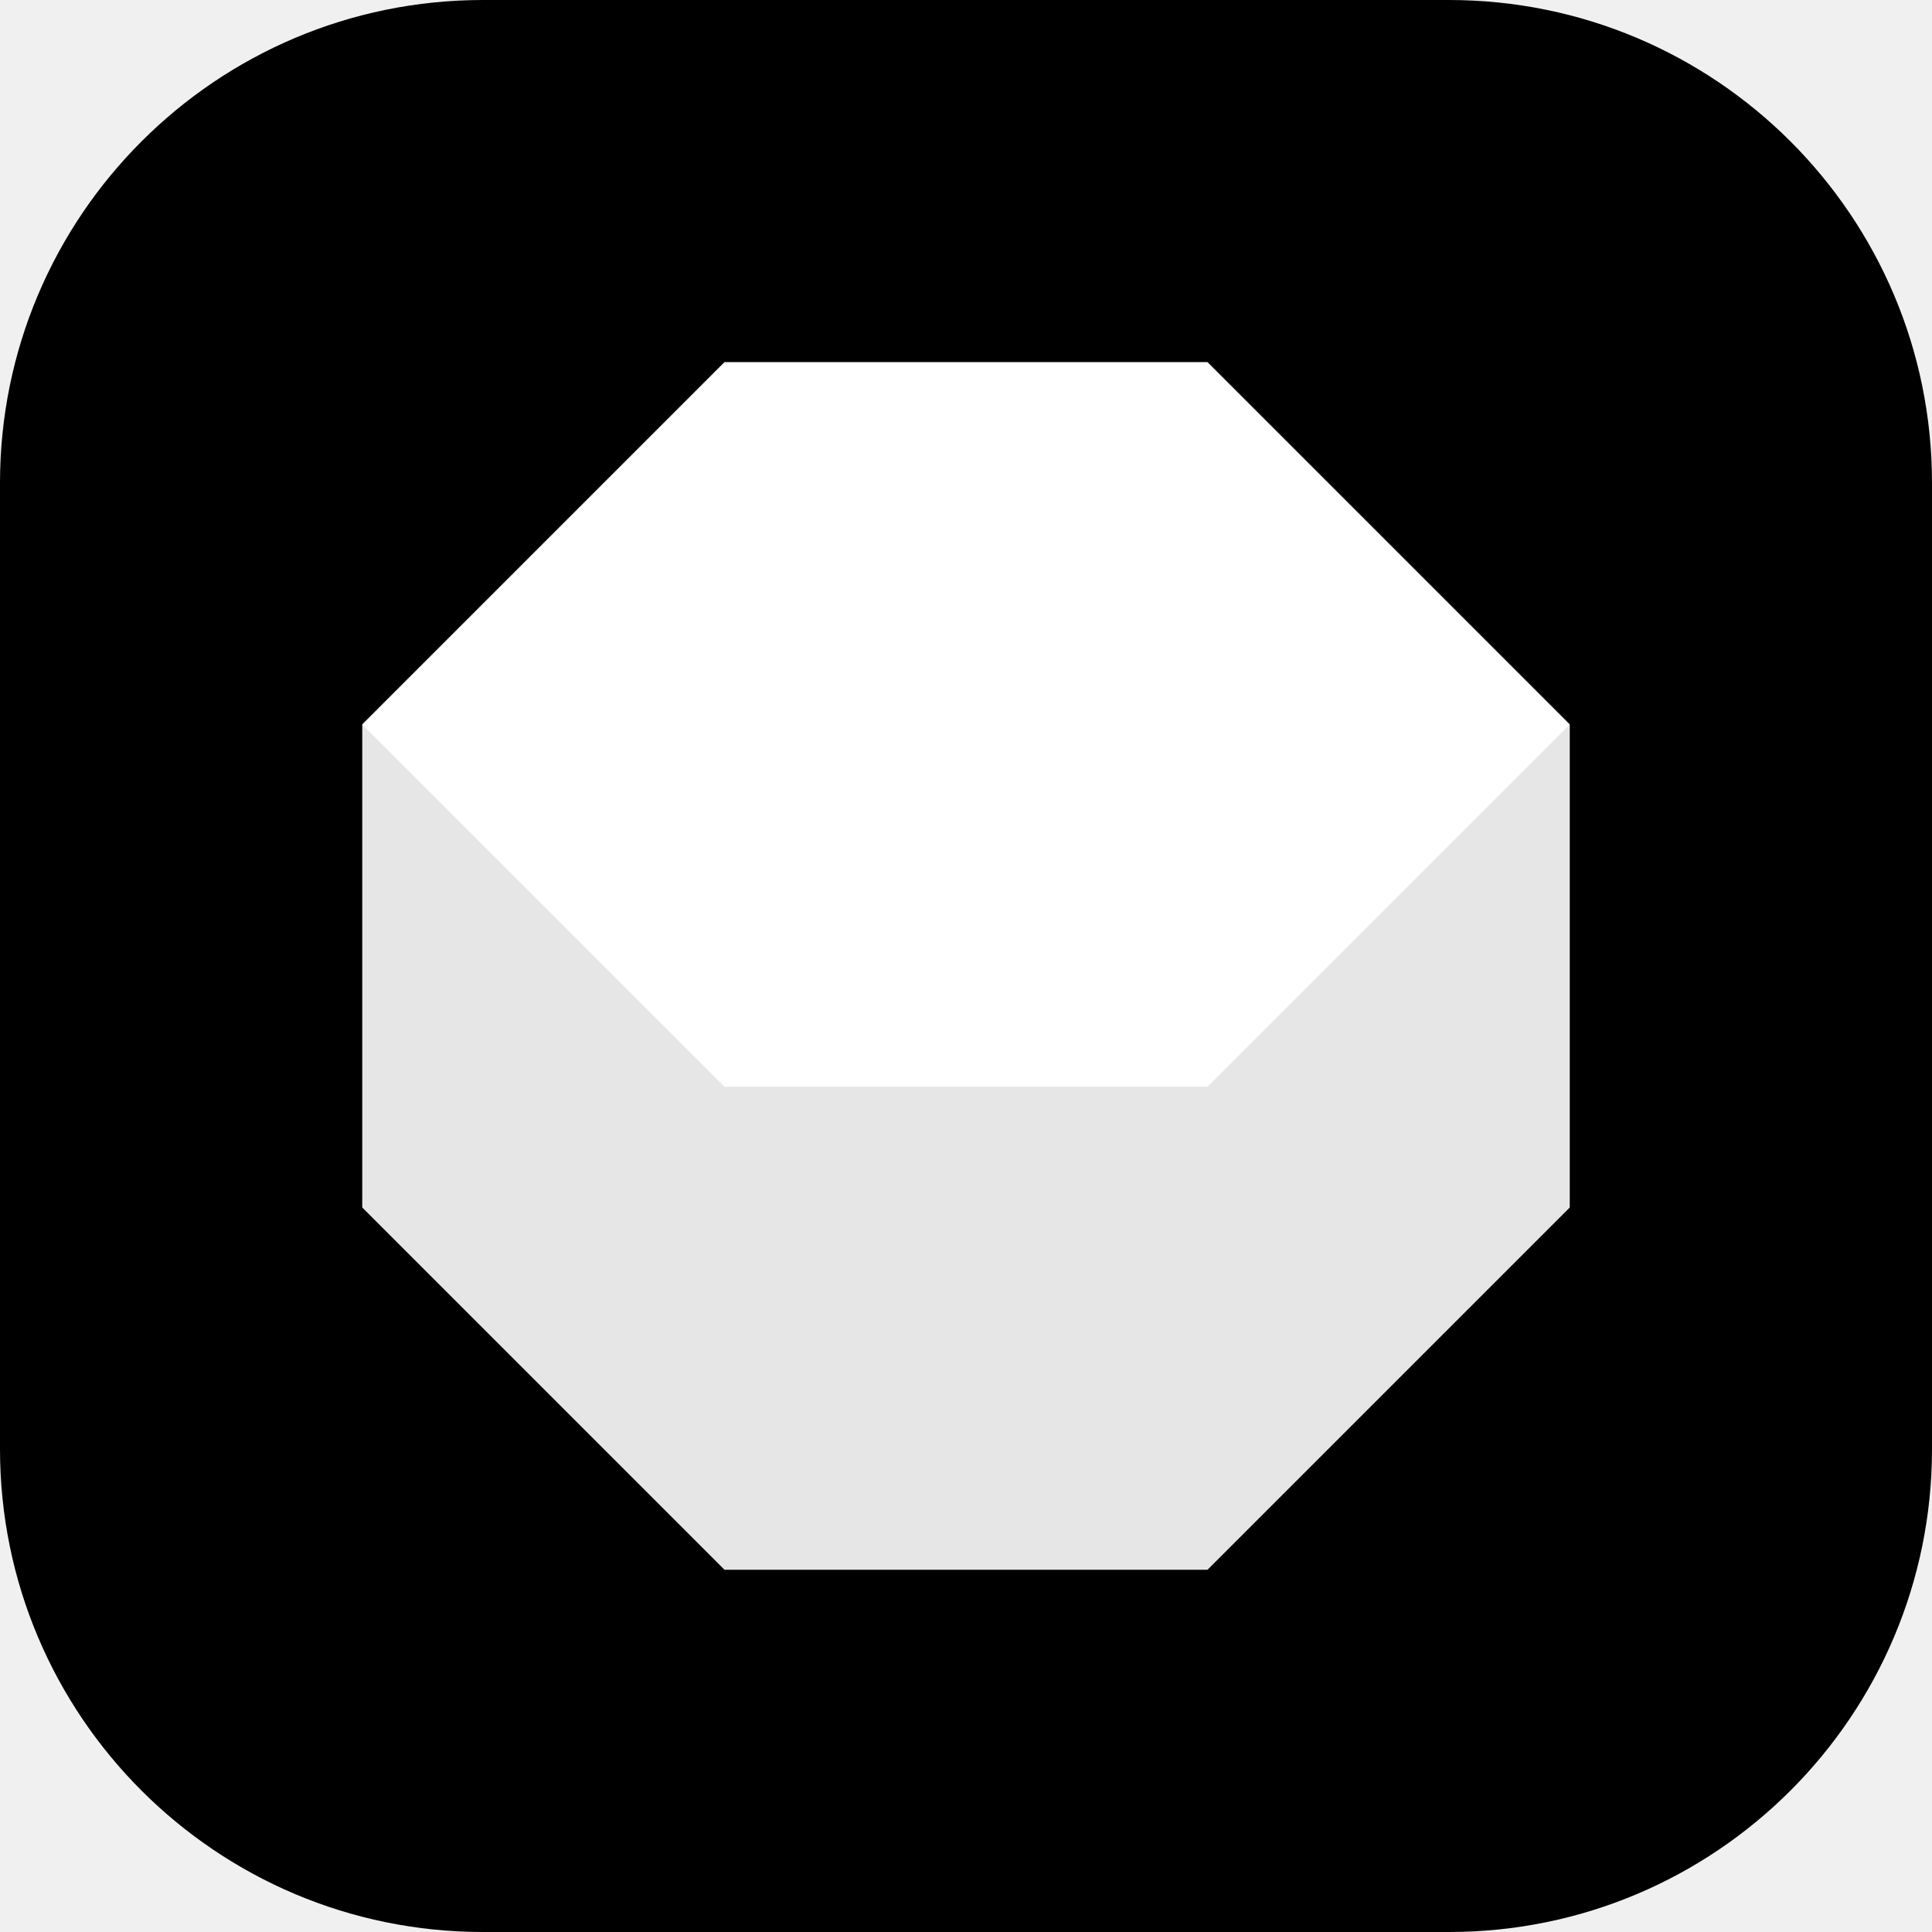
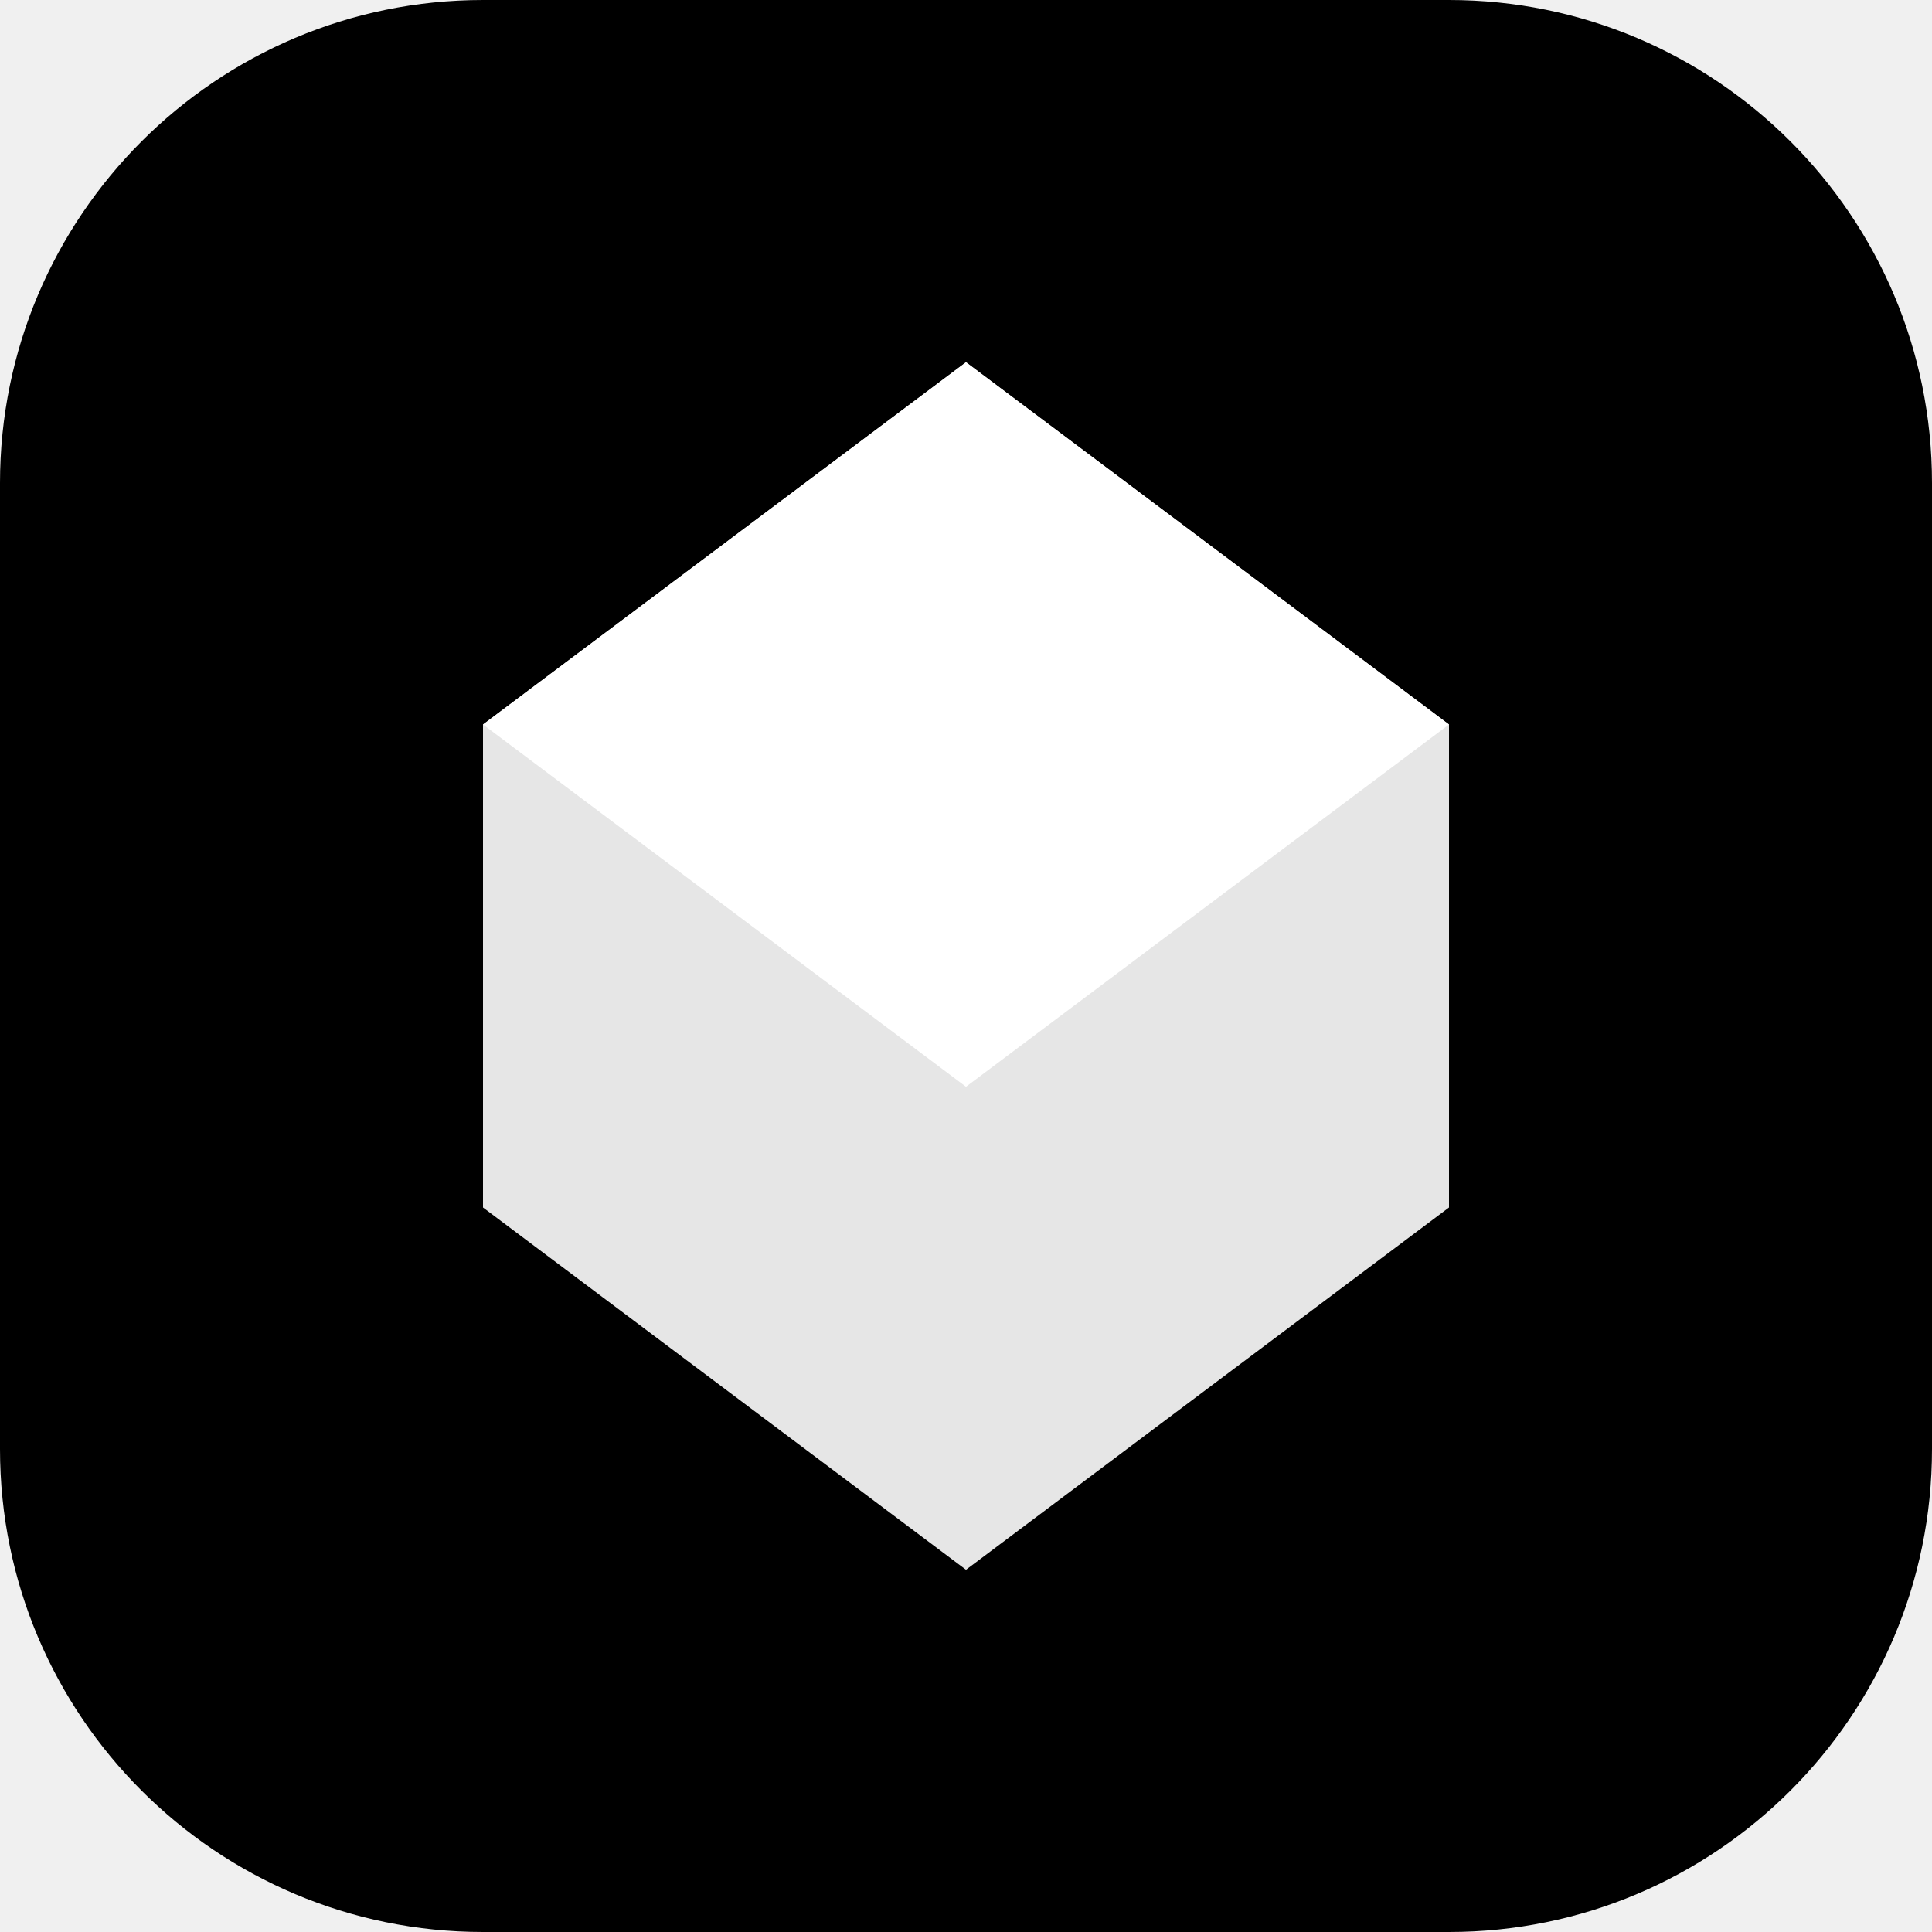
<svg xmlns="http://www.w3.org/2000/svg" viewBox="0 0 32 32" fill="none">
  <rect width="32" height="32" rx="8" fill="#000000" />
-   <path d="M12 6H20L26 12V20L20 26H12L6 20V12L12 6Z" fill="white" opacity="0.9" />
-   <path d="M12 6H20L26 12L20 18H12L6 12L12 6Z" fill="white" />
+   <path d="M8 12L16 6L24 12V20L16 26L8 20V12Z" fill="white" opacity="0.9" />
+   <path d="M16 6L24 12L16 18L8 12L16 6Z" fill="white" />
</svg>
